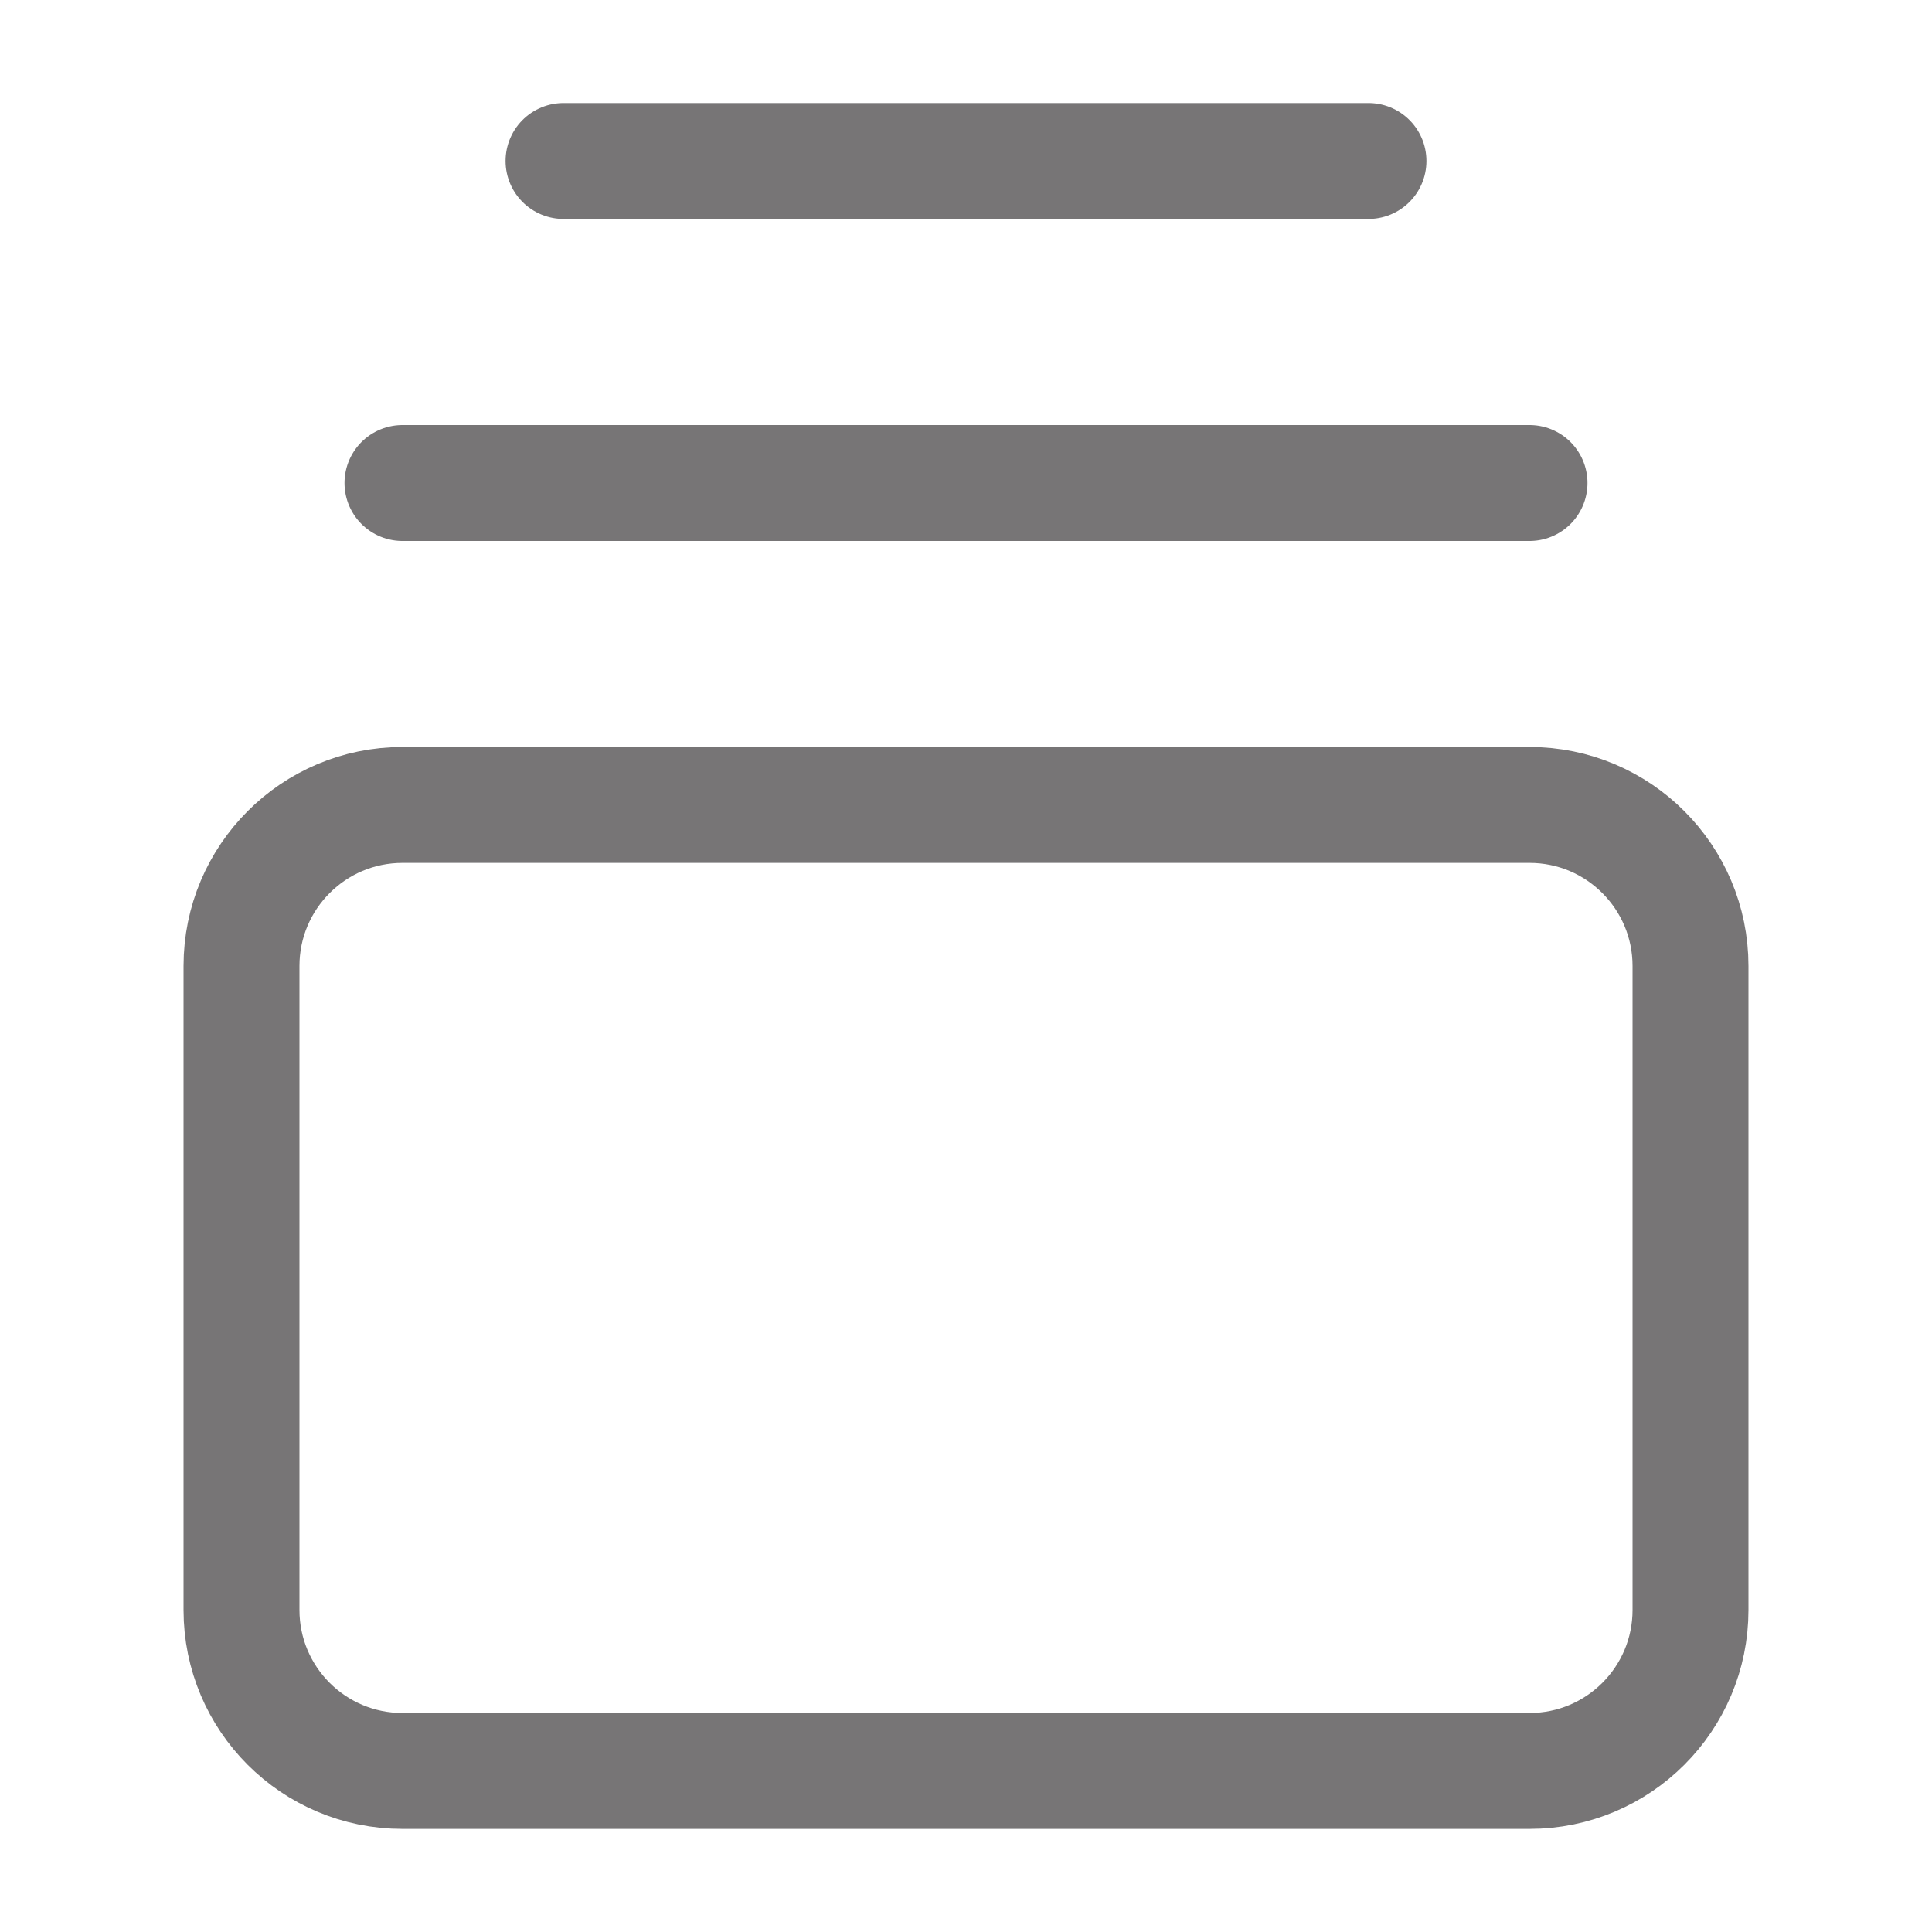
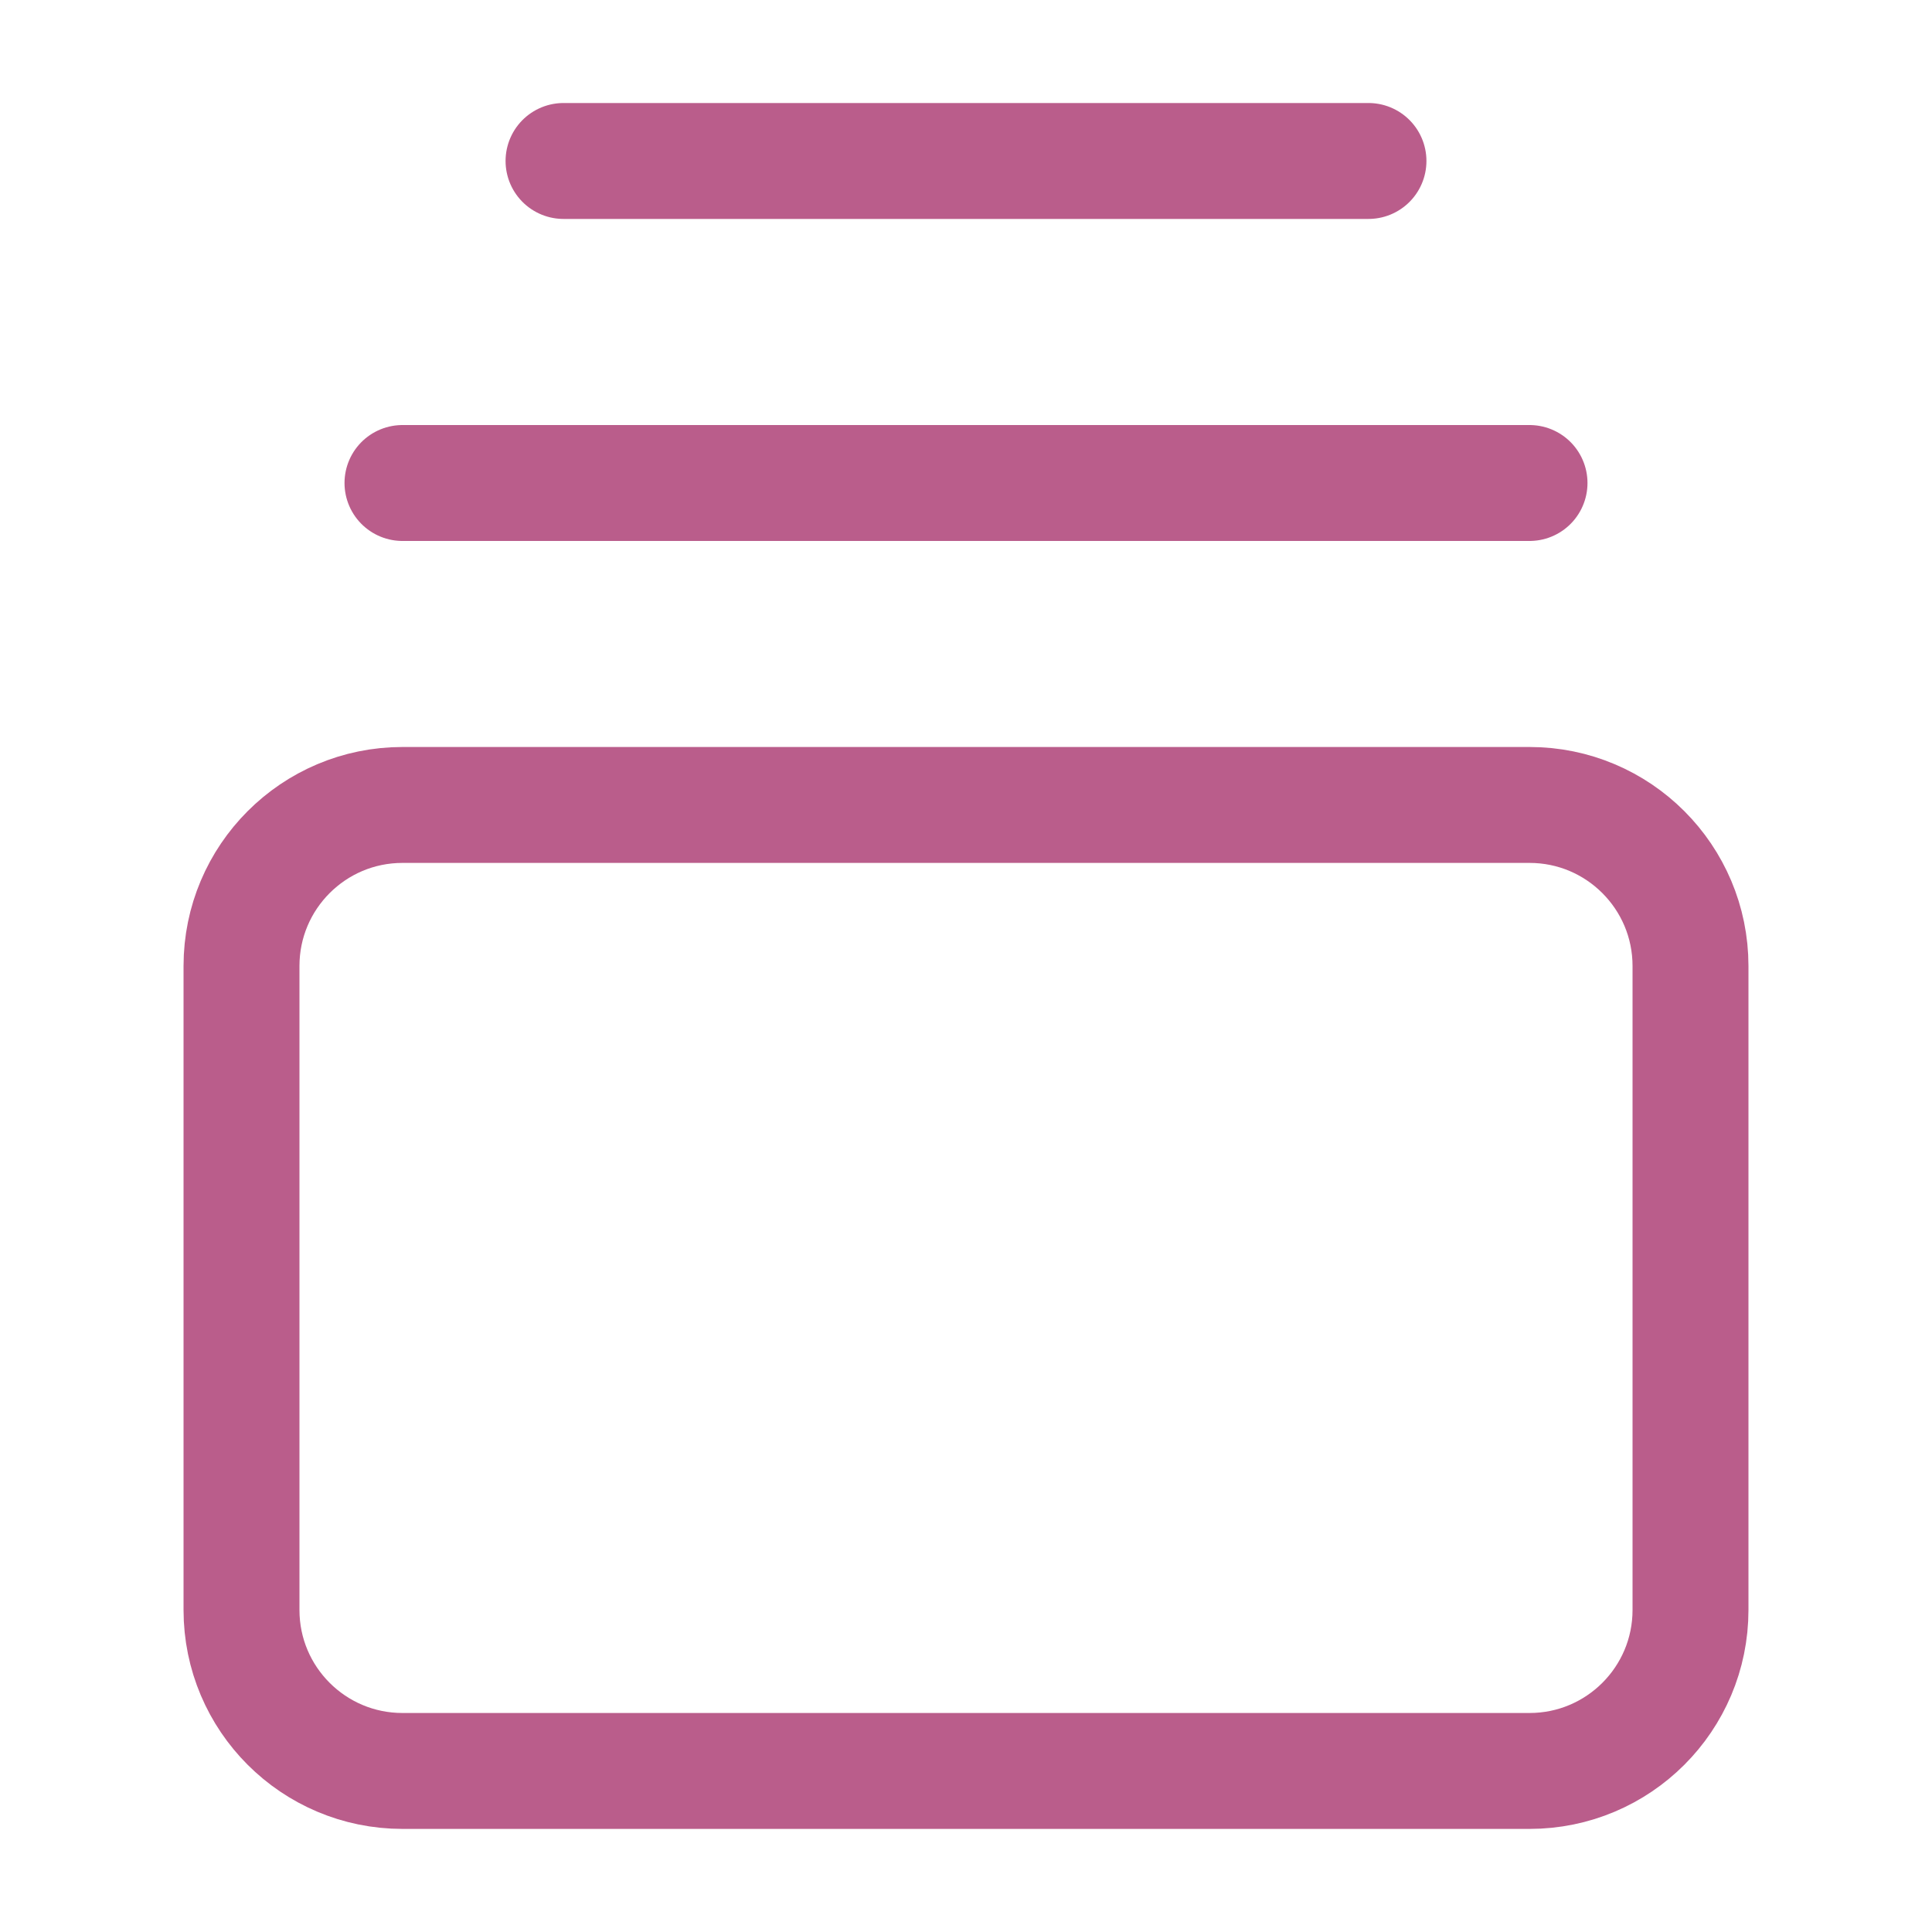
<svg xmlns="http://www.w3.org/2000/svg" width="25" height="25" viewBox="0 0 25 25" fill="none">
-   <path d="M7.292 2.083H17.708M5.208 6.25H19.792M5.208 10.416H19.792C20.942 10.416 21.875 11.349 21.875 12.5V20.833C21.875 21.984 20.942 22.916 19.792 22.916H5.208C4.058 22.916 3.125 21.984 3.125 20.833V12.5C3.125 11.349 4.058 10.416 5.208 10.416Z" stroke="#777576" stroke-width="1.5" stroke-linecap="round" stroke-linejoin="round" />
+   <path d="M7.292 2.083H17.708M5.208 6.25H19.792M5.208 10.416H19.792C20.942 10.416 21.875 11.349 21.875 12.5V20.833C21.875 21.984 20.942 22.916 19.792 22.916H5.208C4.058 22.916 3.125 21.984 3.125 20.833V12.5C3.125 11.349 4.058 10.416 5.208 10.416Z" stroke="#BA5D8B" stroke-width="1.5" stroke-linecap="round" stroke-linejoin="round" />
</svg>
